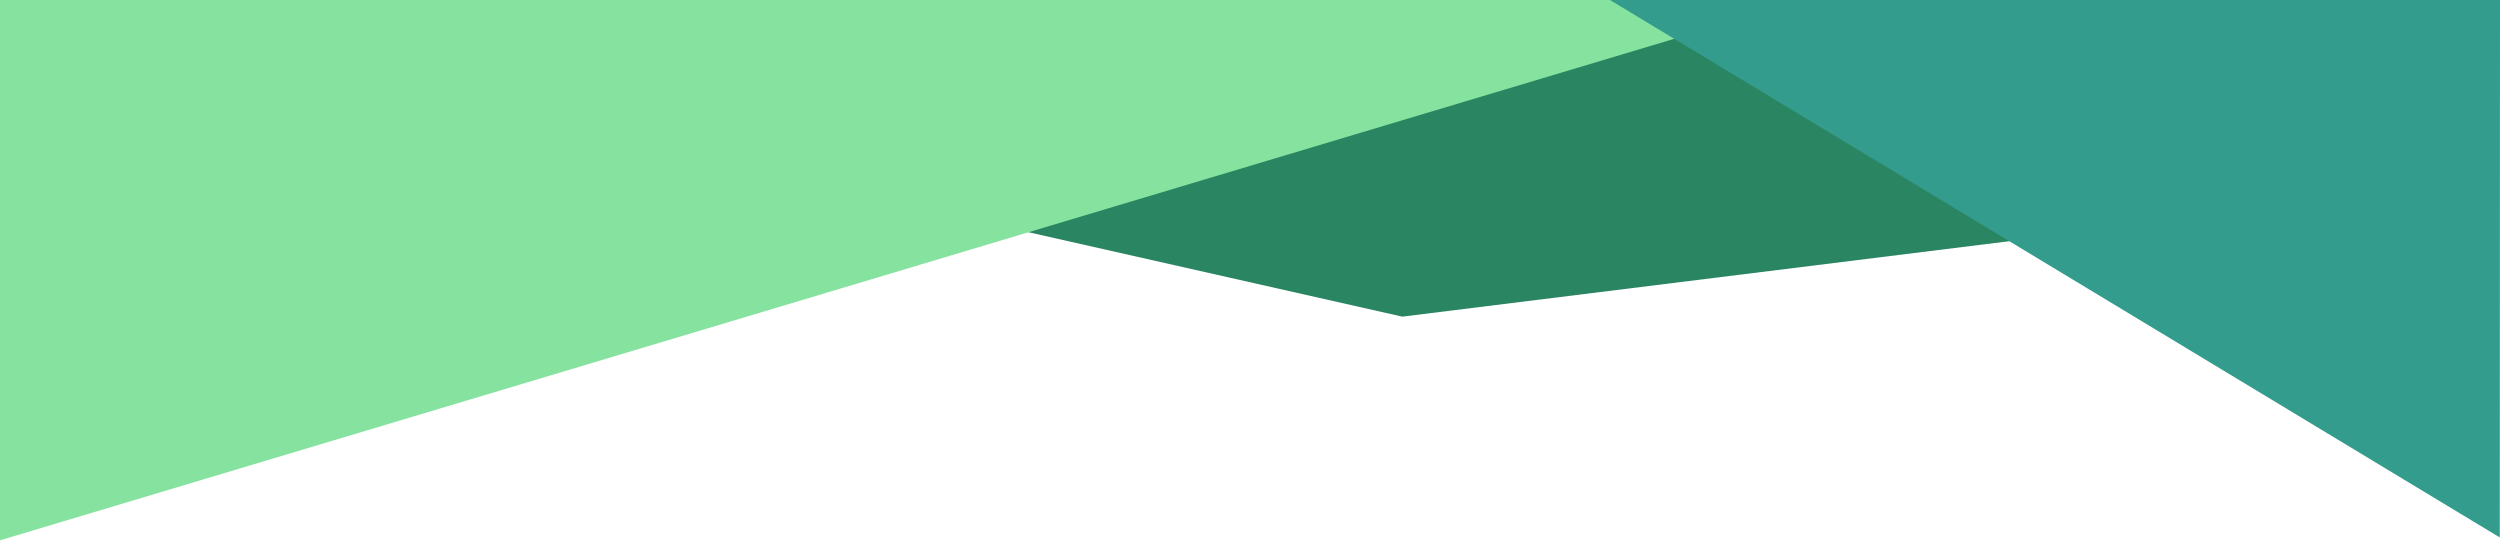
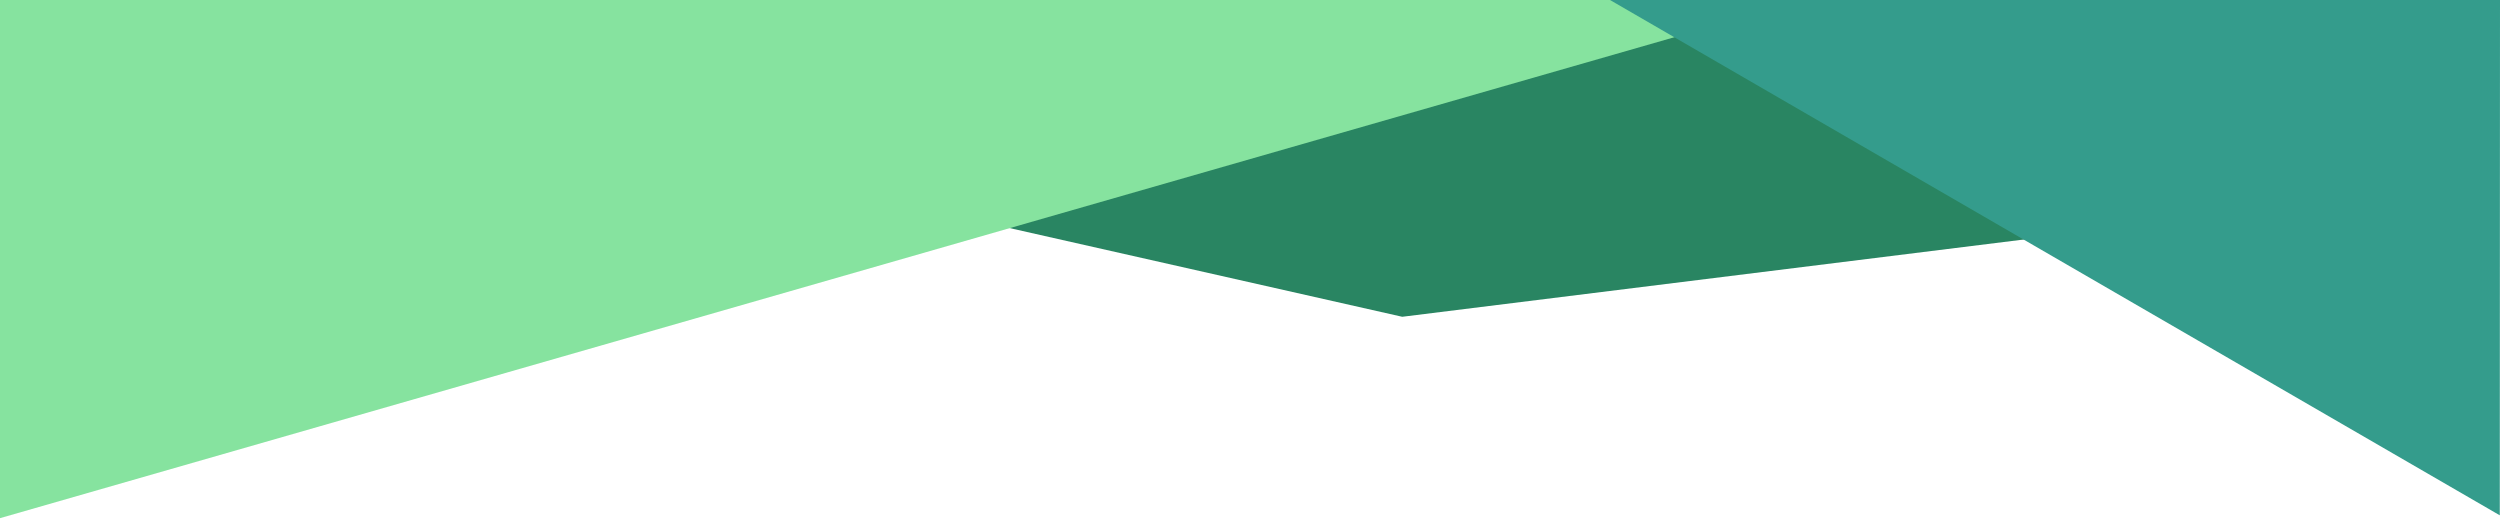
- <svg xmlns="http://www.w3.org/2000/svg" version="1.1" id="Layer_1" x="0px" y="0px" viewBox="0 0 1140.1 246.4" enable-background="new 0 0 1140.1 246.4" xml:space="preserve">
+ <svg xmlns="http://www.w3.org/2000/svg" version="1.1" id="Layer_1" x="0px" y="0px" viewBox="-540.5 -386.5 1139.6 236.2" enable-background="new -540.5 -386.5 1139.6 236.2" xml:space="preserve">
  <g>
-     <polygon fill="#298562" points="639.5,144.4 0,0 282.8,0.4 1140.1,0 965.4,103.9  " />
-     <polygon fill="#86E39F" points="822.6,0 0,246.4 0,0 105.2,0  " />
-     <polygon fill="#349C8C" points="1140,245.1 734.2,0 1140.1,0  " />
+     <polygon fill="#298562" points="98.7,-242.1 -540.5,-386.5 -257.8,-386.1 599.1,-386.5 424.5,-282.6  " />
+     <polygon fill="#86E39F" points="281.8,-386.5 -540.5,-150.3 -540.5,-386.5 -435.4,-386.5  " />
+     <polygon fill="#349C8C" points="599,-151.6 193.4,-386.5 599.1,-386.5  " />
  </g>
</svg>
